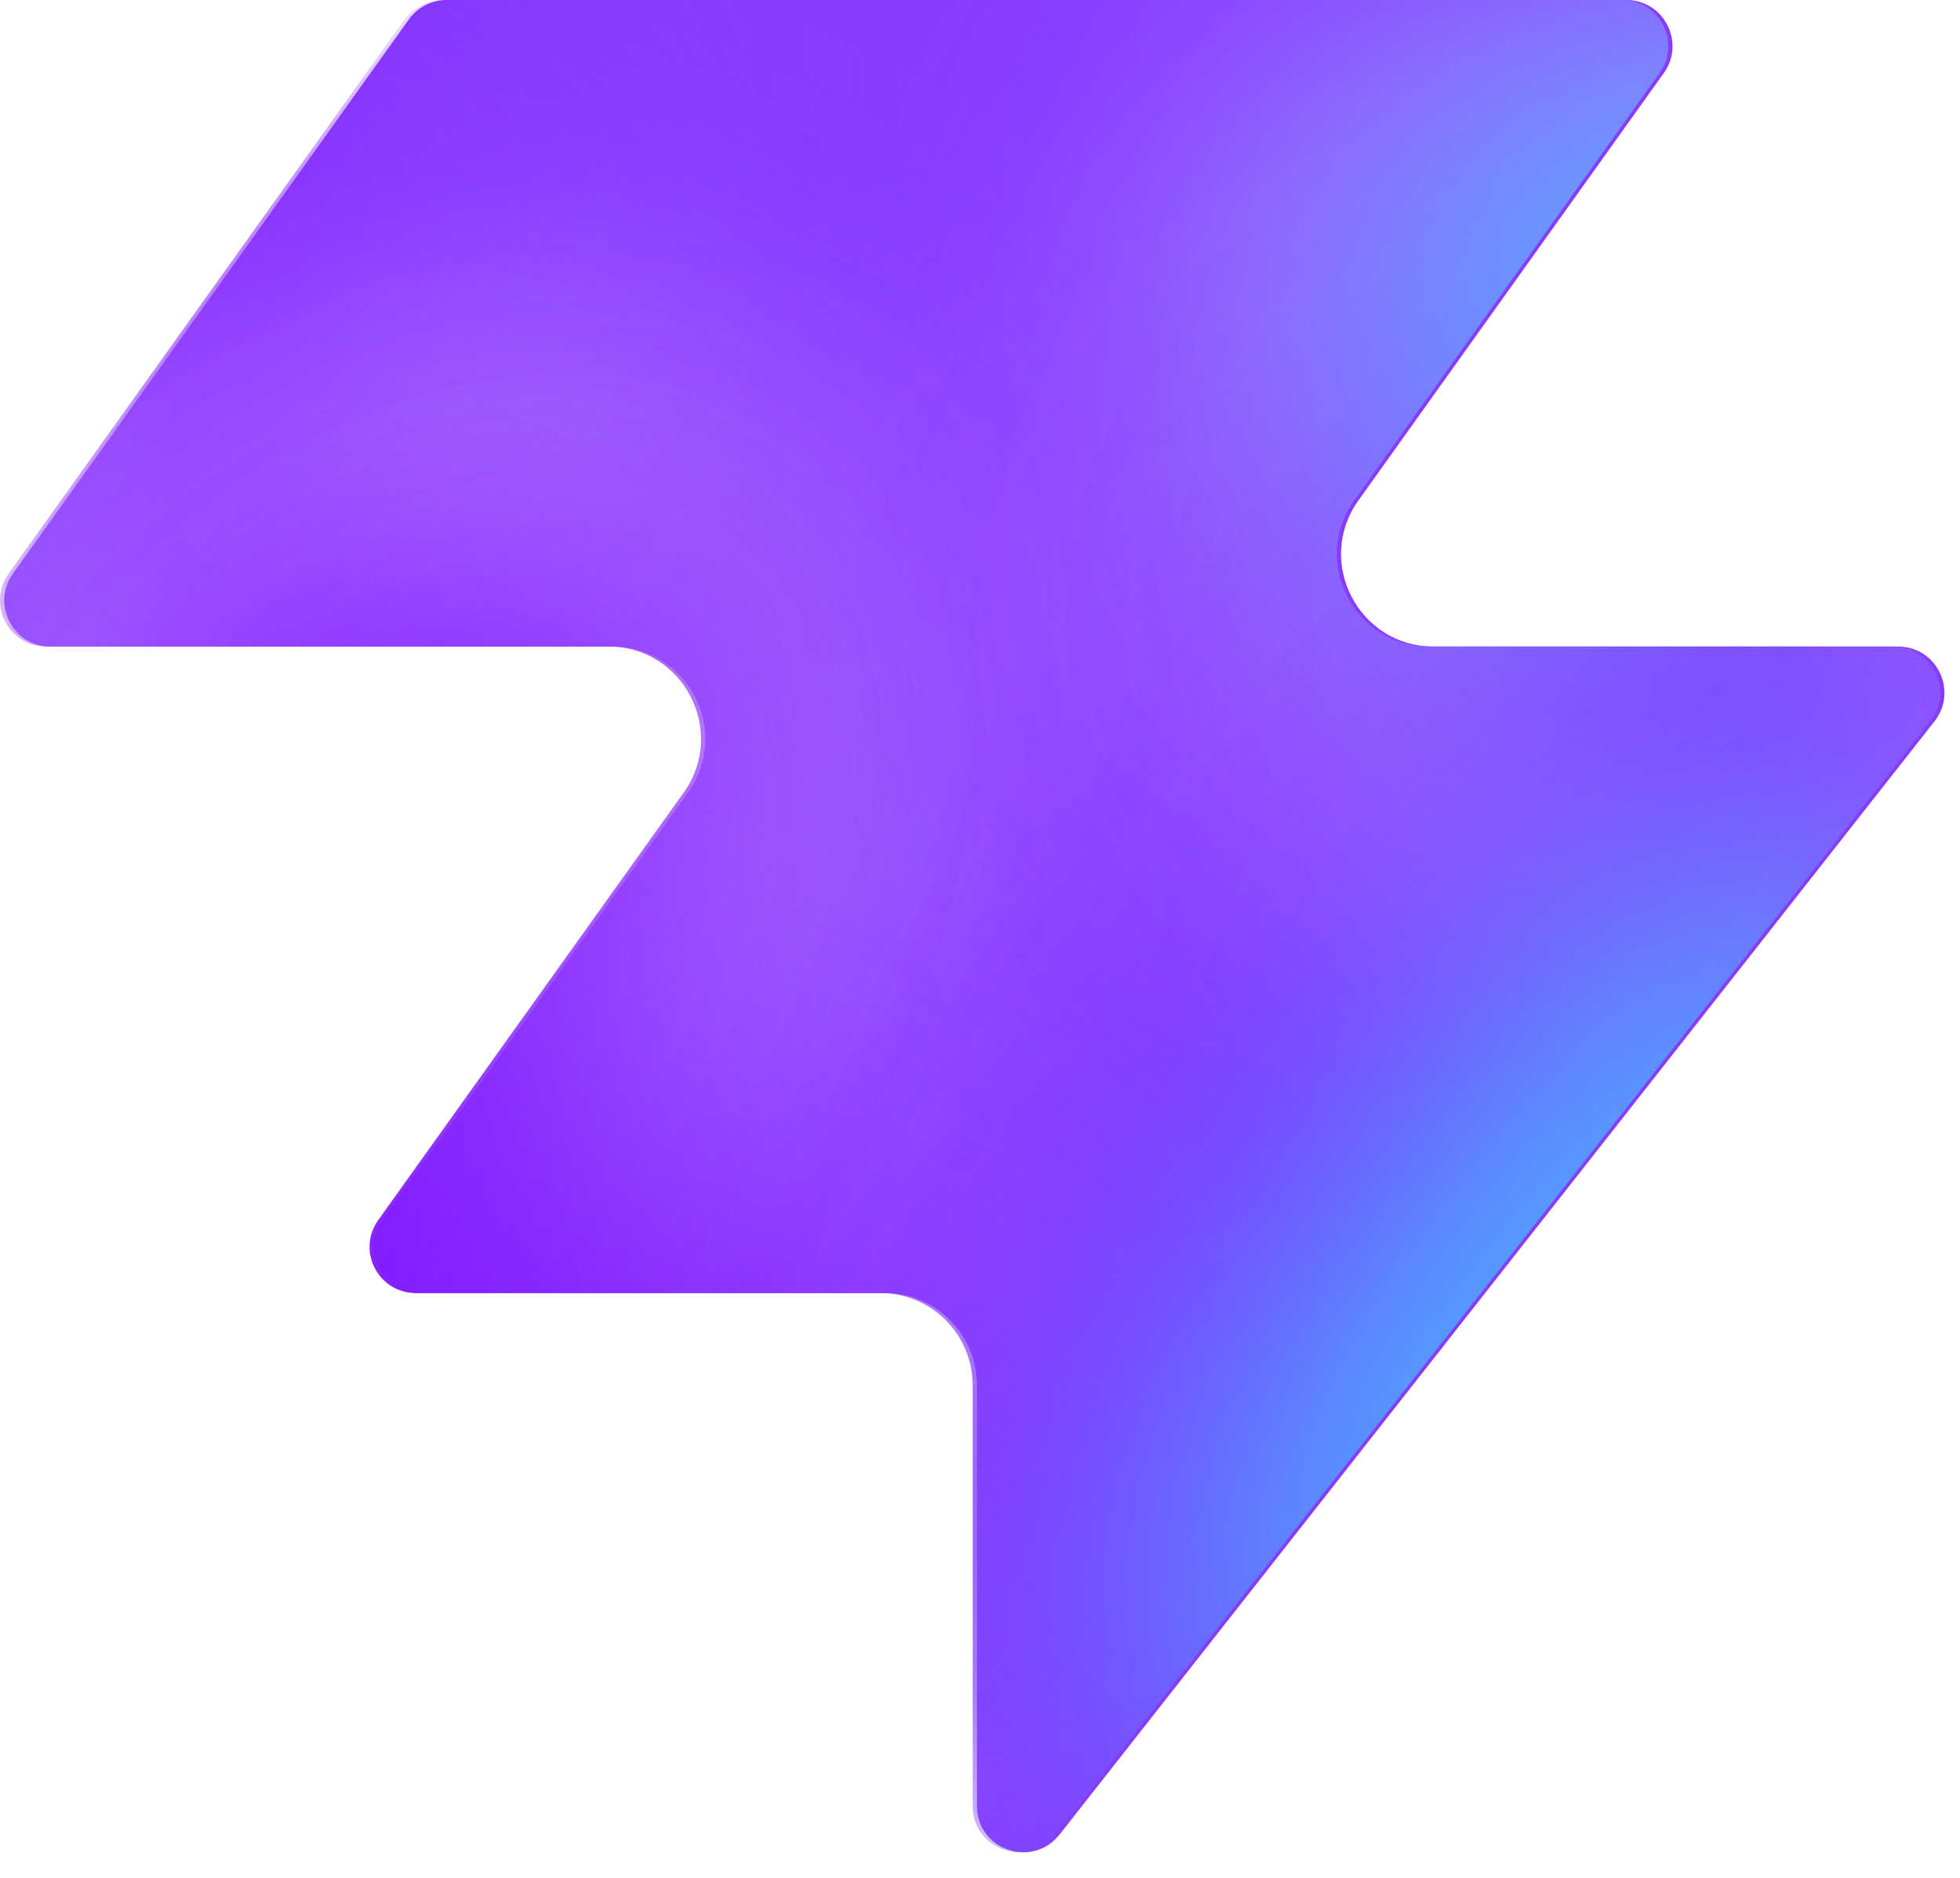
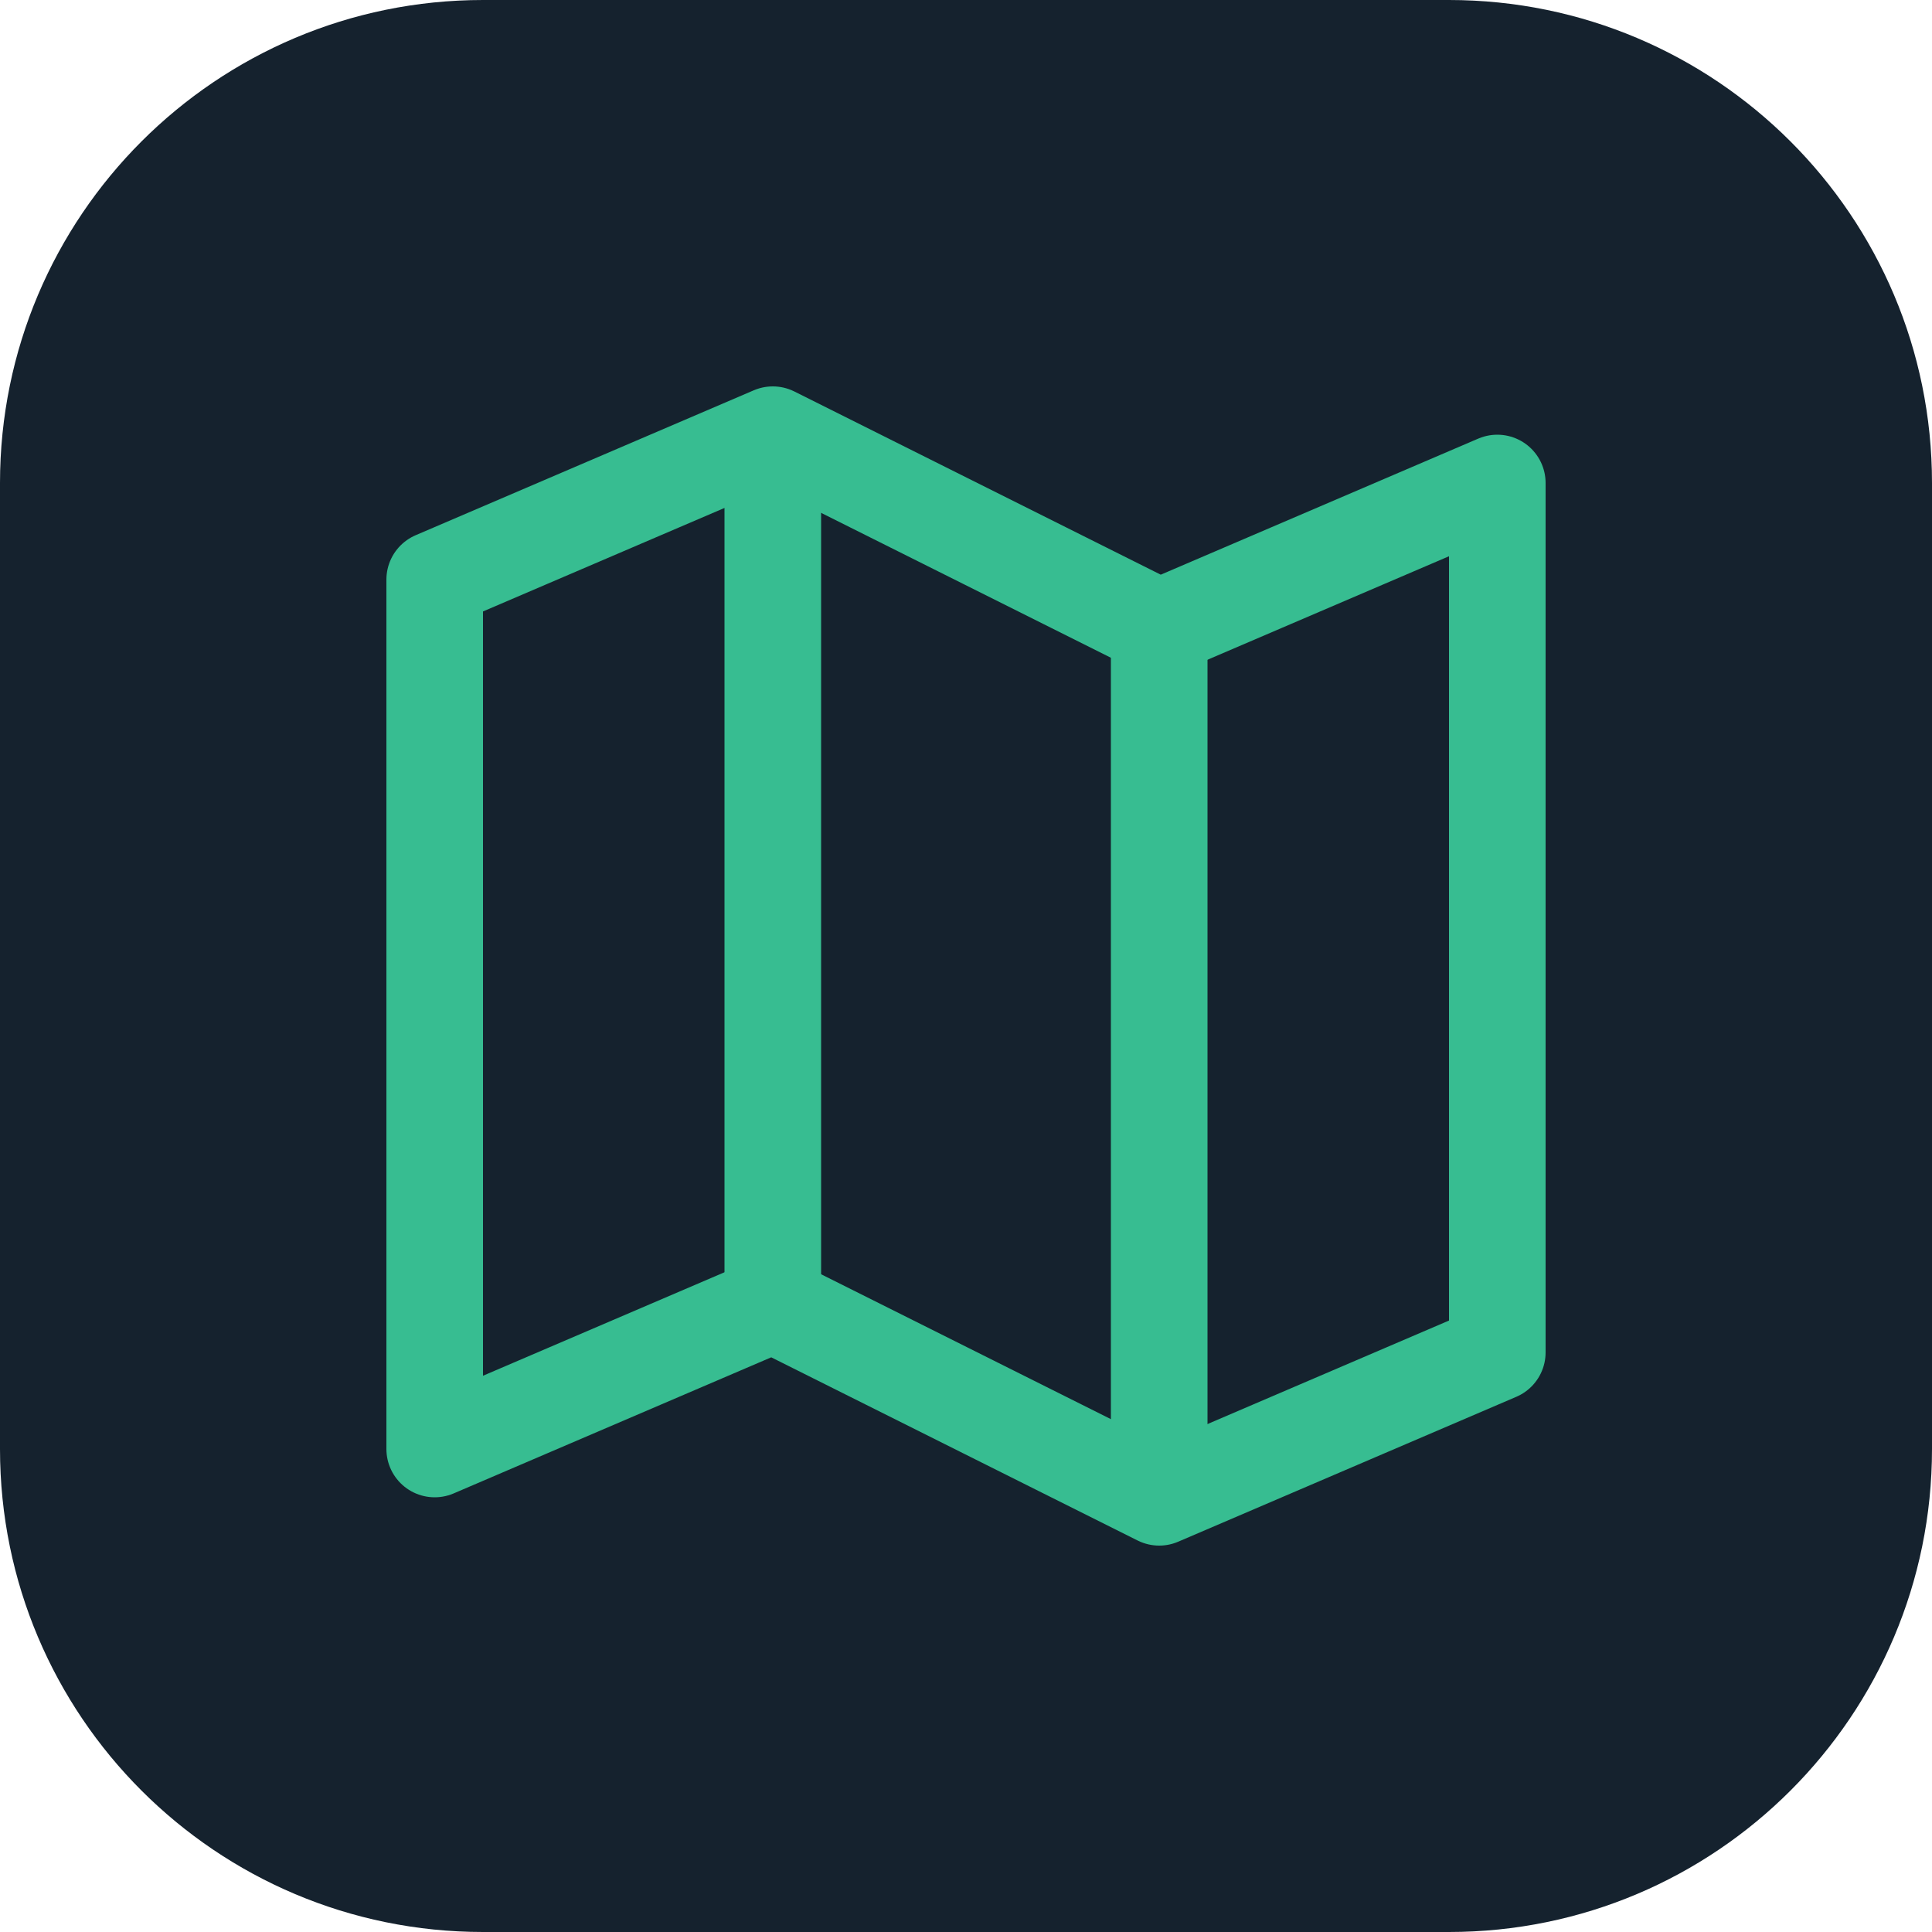
- <svg xmlns="http://www.w3.org/2000/svg" width="48" height="46" fill="none" viewBox="0 0 48 46">
-   <path fill="#863bff" d="M25.946 44.938c-.664.845-2.021.375-2.021-.698V33.937a2.26 2.26 0 0 0-2.262-2.262H10.287c-.92 0-1.456-1.04-.92-1.788l7.48-10.471c1.07-1.497 0-3.578-1.842-3.578H1.237c-.92 0-1.456-1.04-.92-1.788L10.013.474c.214-.297.556-.474.92-.474h28.894c.92 0 1.456 1.04.92 1.788l-7.48 10.471c-1.07 1.498 0 3.579 1.842 3.579h11.377c.943 0 1.473 1.088.89 1.83L25.947 44.94z" style="fill:#863bff;fill:color(display-p3 .525 .23 1);fill-opacity:1" />
-   <mask id="a" width="48" height="46" x="0" y="0" maskUnits="userSpaceOnUse" style="mask-type:alpha">
-     <path fill="#000" d="M25.842 44.938c-.664.844-2.021.375-2.021-.698V33.937a2.26 2.26 0 0 0-2.262-2.262H10.183c-.92 0-1.456-1.04-.92-1.788l7.48-10.471c1.07-1.498 0-3.579-1.842-3.579H1.133c-.92 0-1.456-1.04-.92-1.787L9.91.473c.214-.297.556-.474.92-.474h28.894c.92 0 1.456 1.04.92 1.788l-7.48 10.471c-1.07 1.498 0 3.578 1.842 3.578h11.377c.943 0 1.473 1.088.89 1.832L25.843 44.94z" style="fill:#000;fill-opacity:1" />
-   </mask>
-   <g mask="url(#a)">
-     <g filter="url(#b)">
-       <ellipse cx="5.508" cy="14.704" fill="#ede6ff" rx="5.508" ry="14.704" style="fill:#ede6ff;fill:color(display-p3 .927 .903 1);fill-opacity:1" transform="matrix(.00324 1 1 -.00324 -4.47 31.516)" />
-     </g>
-     <g filter="url(#c)">
-       <ellipse cx="10.399" cy="29.851" fill="#ede6ff" rx="10.399" ry="29.851" style="fill:#ede6ff;fill:color(display-p3 .927 .903 1);fill-opacity:1" transform="matrix(.00324 1 1 -.00324 -39.328 7.883)" />
-     </g>
-     <g filter="url(#d)">
-       <ellipse cx="5.508" cy="30.487" fill="#7e14ff" rx="5.508" ry="30.487" style="fill:#7e14ff;fill:color(display-p3 .492 .077 1);fill-opacity:1" transform="rotate(89.814 -25.913 -14.639)scale(1 -1)" />
-     </g>
-     <g filter="url(#e)">
-       <ellipse cx="5.508" cy="30.599" fill="#7e14ff" rx="5.508" ry="30.599" style="fill:#7e14ff;fill:color(display-p3 .492 .077 1);fill-opacity:1" transform="rotate(89.814 -32.644 -3.334)scale(1 -1)" />
-     </g>
-     <g filter="url(#f)">
-       <ellipse cx="5.508" cy="30.599" fill="#7e14ff" rx="5.508" ry="30.599" style="fill:#7e14ff;fill:color(display-p3 .492 .077 1);fill-opacity:1" transform="matrix(.00324 1 1 -.00324 -34.34 30.47)" />
-     </g>
-     <g filter="url(#g)">
-       <ellipse cx="14.072" cy="22.078" fill="#ede6ff" rx="14.072" ry="22.078" style="fill:#ede6ff;fill:color(display-p3 .927 .903 1);fill-opacity:1" transform="rotate(93.35 24.506 48.493)scale(-1 1)" />
-     </g>
-     <g filter="url(#h)">
-       <ellipse cx="3.47" cy="21.501" fill="#7e14ff" rx="3.47" ry="21.501" style="fill:#7e14ff;fill:color(display-p3 .492 .077 1);fill-opacity:1" transform="rotate(89.009 28.708 47.59)scale(-1 1)" />
-     </g>
-     <g filter="url(#i)">
-       <ellipse cx="3.47" cy="21.501" fill="#7e14ff" rx="3.47" ry="21.501" style="fill:#7e14ff;fill:color(display-p3 .492 .077 1);fill-opacity:1" transform="rotate(89.009 28.708 47.59)scale(-1 1)" />
-     </g>
-     <g filter="url(#j)">
-       <ellipse cx=".387" cy="8.972" fill="#7e14ff" rx="4.407" ry="29.108" style="fill:#7e14ff;fill:color(display-p3 .492 .077 1);fill-opacity:1" transform="rotate(39.51 .387 8.972)" />
-     </g>
-     <g filter="url(#k)">
-       <ellipse cx="47.523" cy="-6.092" fill="#7e14ff" rx="4.407" ry="29.108" style="fill:#7e14ff;fill:color(display-p3 .492 .077 1);fill-opacity:1" transform="rotate(37.892 47.523 -6.092)" />
-     </g>
-     <g filter="url(#l)">
-       <ellipse cx="41.412" cy="6.333" fill="#47bfff" rx="5.971" ry="9.665" style="fill:#47bfff;fill:color(display-p3 .28 .748 1);fill-opacity:1" transform="rotate(37.892 41.412 6.333)" />
-     </g>
-     <g filter="url(#m)">
-       <ellipse cx="-1.879" cy="38.332" fill="#7e14ff" rx="4.407" ry="29.108" style="fill:#7e14ff;fill:color(display-p3 .492 .077 1);fill-opacity:1" transform="rotate(37.892 -1.88 38.332)" />
-     </g>
-     <g filter="url(#n)">
-       <ellipse cx="-1.879" cy="38.332" fill="#7e14ff" rx="4.407" ry="29.108" style="fill:#7e14ff;fill:color(display-p3 .492 .077 1);fill-opacity:1" transform="rotate(37.892 -1.88 38.332)" />
-     </g>
-     <g filter="url(#o)">
-       <ellipse cx="35.651" cy="29.907" fill="#7e14ff" rx="4.407" ry="29.108" style="fill:#7e14ff;fill:color(display-p3 .492 .077 1);fill-opacity:1" transform="rotate(37.892 35.651 29.907)" />
-     </g>
-     <g filter="url(#p)">
-       <ellipse cx="38.418" cy="32.4" fill="#47bfff" rx="5.971" ry="15.297" style="fill:#47bfff;fill:color(display-p3 .28 .748 1);fill-opacity:1" transform="rotate(37.892 38.418 32.4)" />
-     </g>
-   </g>
-   <defs>
-     <filter id="b" width="60.045" height="41.654" x="-19.77" y="16.149" color-interpolation-filters="sRGB" filterUnits="userSpaceOnUse">
-       <feFlood flood-opacity="0" result="BackgroundImageFix" />
-       <feBlend in="SourceGraphic" in2="BackgroundImageFix" result="shape" />
-       <feGaussianBlur result="effect1_foregroundBlur_2002_17158" stdDeviation="7.659" />
-     </filter>
-     <filter id="c" width="90.34" height="51.437" x="-54.613" y="-7.533" color-interpolation-filters="sRGB" filterUnits="userSpaceOnUse">
-       <feFlood flood-opacity="0" result="BackgroundImageFix" />
-       <feBlend in="SourceGraphic" in2="BackgroundImageFix" result="shape" />
-       <feGaussianBlur result="effect1_foregroundBlur_2002_17158" stdDeviation="7.659" />
-     </filter>
-     <filter id="d" width="79.355" height="29.4" x="-49.64" y="2.03" color-interpolation-filters="sRGB" filterUnits="userSpaceOnUse">
-       <feFlood flood-opacity="0" result="BackgroundImageFix" />
-       <feBlend in="SourceGraphic" in2="BackgroundImageFix" result="shape" />
-       <feGaussianBlur result="effect1_foregroundBlur_2002_17158" stdDeviation="4.596" />
-     </filter>
-     <filter id="e" width="79.579" height="29.4" x="-45.045" y="20.029" color-interpolation-filters="sRGB" filterUnits="userSpaceOnUse">
-       <feFlood flood-opacity="0" result="BackgroundImageFix" />
-       <feBlend in="SourceGraphic" in2="BackgroundImageFix" result="shape" />
-       <feGaussianBlur result="effect1_foregroundBlur_2002_17158" stdDeviation="4.596" />
-     </filter>
-     <filter id="f" width="79.579" height="29.4" x="-43.513" y="21.178" color-interpolation-filters="sRGB" filterUnits="userSpaceOnUse">
-       <feFlood flood-opacity="0" result="BackgroundImageFix" />
-       <feBlend in="SourceGraphic" in2="BackgroundImageFix" result="shape" />
-       <feGaussianBlur result="effect1_foregroundBlur_2002_17158" stdDeviation="4.596" />
-     </filter>
-     <filter id="g" width="74.749" height="58.852" x="15.756" y="-17.901" color-interpolation-filters="sRGB" filterUnits="userSpaceOnUse">
-       <feFlood flood-opacity="0" result="BackgroundImageFix" />
-       <feBlend in="SourceGraphic" in2="BackgroundImageFix" result="shape" />
-       <feGaussianBlur result="effect1_foregroundBlur_2002_17158" stdDeviation="7.659" />
-     </filter>
-     <filter id="h" width="61.377" height="25.362" x="23.548" y="2.284" color-interpolation-filters="sRGB" filterUnits="userSpaceOnUse">
-       <feFlood flood-opacity="0" result="BackgroundImageFix" />
-       <feBlend in="SourceGraphic" in2="BackgroundImageFix" result="shape" />
-       <feGaussianBlur result="effect1_foregroundBlur_2002_17158" stdDeviation="4.596" />
-     </filter>
-     <filter id="i" width="61.377" height="25.362" x="23.548" y="2.284" color-interpolation-filters="sRGB" filterUnits="userSpaceOnUse">
-       <feFlood flood-opacity="0" result="BackgroundImageFix" />
-       <feBlend in="SourceGraphic" in2="BackgroundImageFix" result="shape" />
-       <feGaussianBlur result="effect1_foregroundBlur_2002_17158" stdDeviation="4.596" />
-     </filter>
-     <filter id="j" width="56.045" height="63.649" x="-27.636" y="-22.853" color-interpolation-filters="sRGB" filterUnits="userSpaceOnUse">
-       <feFlood flood-opacity="0" result="BackgroundImageFix" />
-       <feBlend in="SourceGraphic" in2="BackgroundImageFix" result="shape" />
-       <feGaussianBlur result="effect1_foregroundBlur_2002_17158" stdDeviation="4.596" />
-     </filter>
-     <filter id="k" width="54.814" height="64.646" x="20.116" y="-38.415" color-interpolation-filters="sRGB" filterUnits="userSpaceOnUse">
-       <feFlood flood-opacity="0" result="BackgroundImageFix" />
-       <feBlend in="SourceGraphic" in2="BackgroundImageFix" result="shape" />
-       <feGaussianBlur result="effect1_foregroundBlur_2002_17158" stdDeviation="4.596" />
-     </filter>
-     <filter id="l" width="33.541" height="35.313" x="24.641" y="-11.323" color-interpolation-filters="sRGB" filterUnits="userSpaceOnUse">
-       <feFlood flood-opacity="0" result="BackgroundImageFix" />
-       <feBlend in="SourceGraphic" in2="BackgroundImageFix" result="shape" />
-       <feGaussianBlur result="effect1_foregroundBlur_2002_17158" stdDeviation="4.596" />
-     </filter>
-     <filter id="m" width="54.814" height="64.646" x="-29.286" y="6.009" color-interpolation-filters="sRGB" filterUnits="userSpaceOnUse">
-       <feFlood flood-opacity="0" result="BackgroundImageFix" />
-       <feBlend in="SourceGraphic" in2="BackgroundImageFix" result="shape" />
-       <feGaussianBlur result="effect1_foregroundBlur_2002_17158" stdDeviation="4.596" />
-     </filter>
-     <filter id="n" width="54.814" height="64.646" x="-29.286" y="6.009" color-interpolation-filters="sRGB" filterUnits="userSpaceOnUse">
-       <feFlood flood-opacity="0" result="BackgroundImageFix" />
-       <feBlend in="SourceGraphic" in2="BackgroundImageFix" result="shape" />
-       <feGaussianBlur result="effect1_foregroundBlur_2002_17158" stdDeviation="4.596" />
-     </filter>
-     <filter id="o" width="54.814" height="64.646" x="8.244" y="-2.416" color-interpolation-filters="sRGB" filterUnits="userSpaceOnUse">
-       <feFlood flood-opacity="0" result="BackgroundImageFix" />
-       <feBlend in="SourceGraphic" in2="BackgroundImageFix" result="shape" />
-       <feGaussianBlur result="effect1_foregroundBlur_2002_17158" stdDeviation="4.596" />
-     </filter>
-     <filter id="p" width="39.409" height="43.623" x="18.713" y="10.588" color-interpolation-filters="sRGB" filterUnits="userSpaceOnUse">
-       <feFlood flood-opacity="0" result="BackgroundImageFix" />
-       <feBlend in="SourceGraphic" in2="BackgroundImageFix" result="shape" />
-       <feGaussianBlur result="effect1_foregroundBlur_2002_17158" stdDeviation="4.596" />
-     </filter>
-   </defs>
+ <svg xmlns="http://www.w3.org/2000/svg" viewBox="0 0 40 40">
+   <rect width="40" height="40" rx="10" fill="#15222e" />
+   <path d="m9 12 7-3 8 4 7-3v18l-7 3-8-4-7 3Z" fill="none" stroke="#37bd91" stroke-width="2" stroke-linejoin="round" />
+   <path d="M16 9v18m8-14v18" fill="none" stroke="#37bd91" stroke-width="2" />
</svg>
